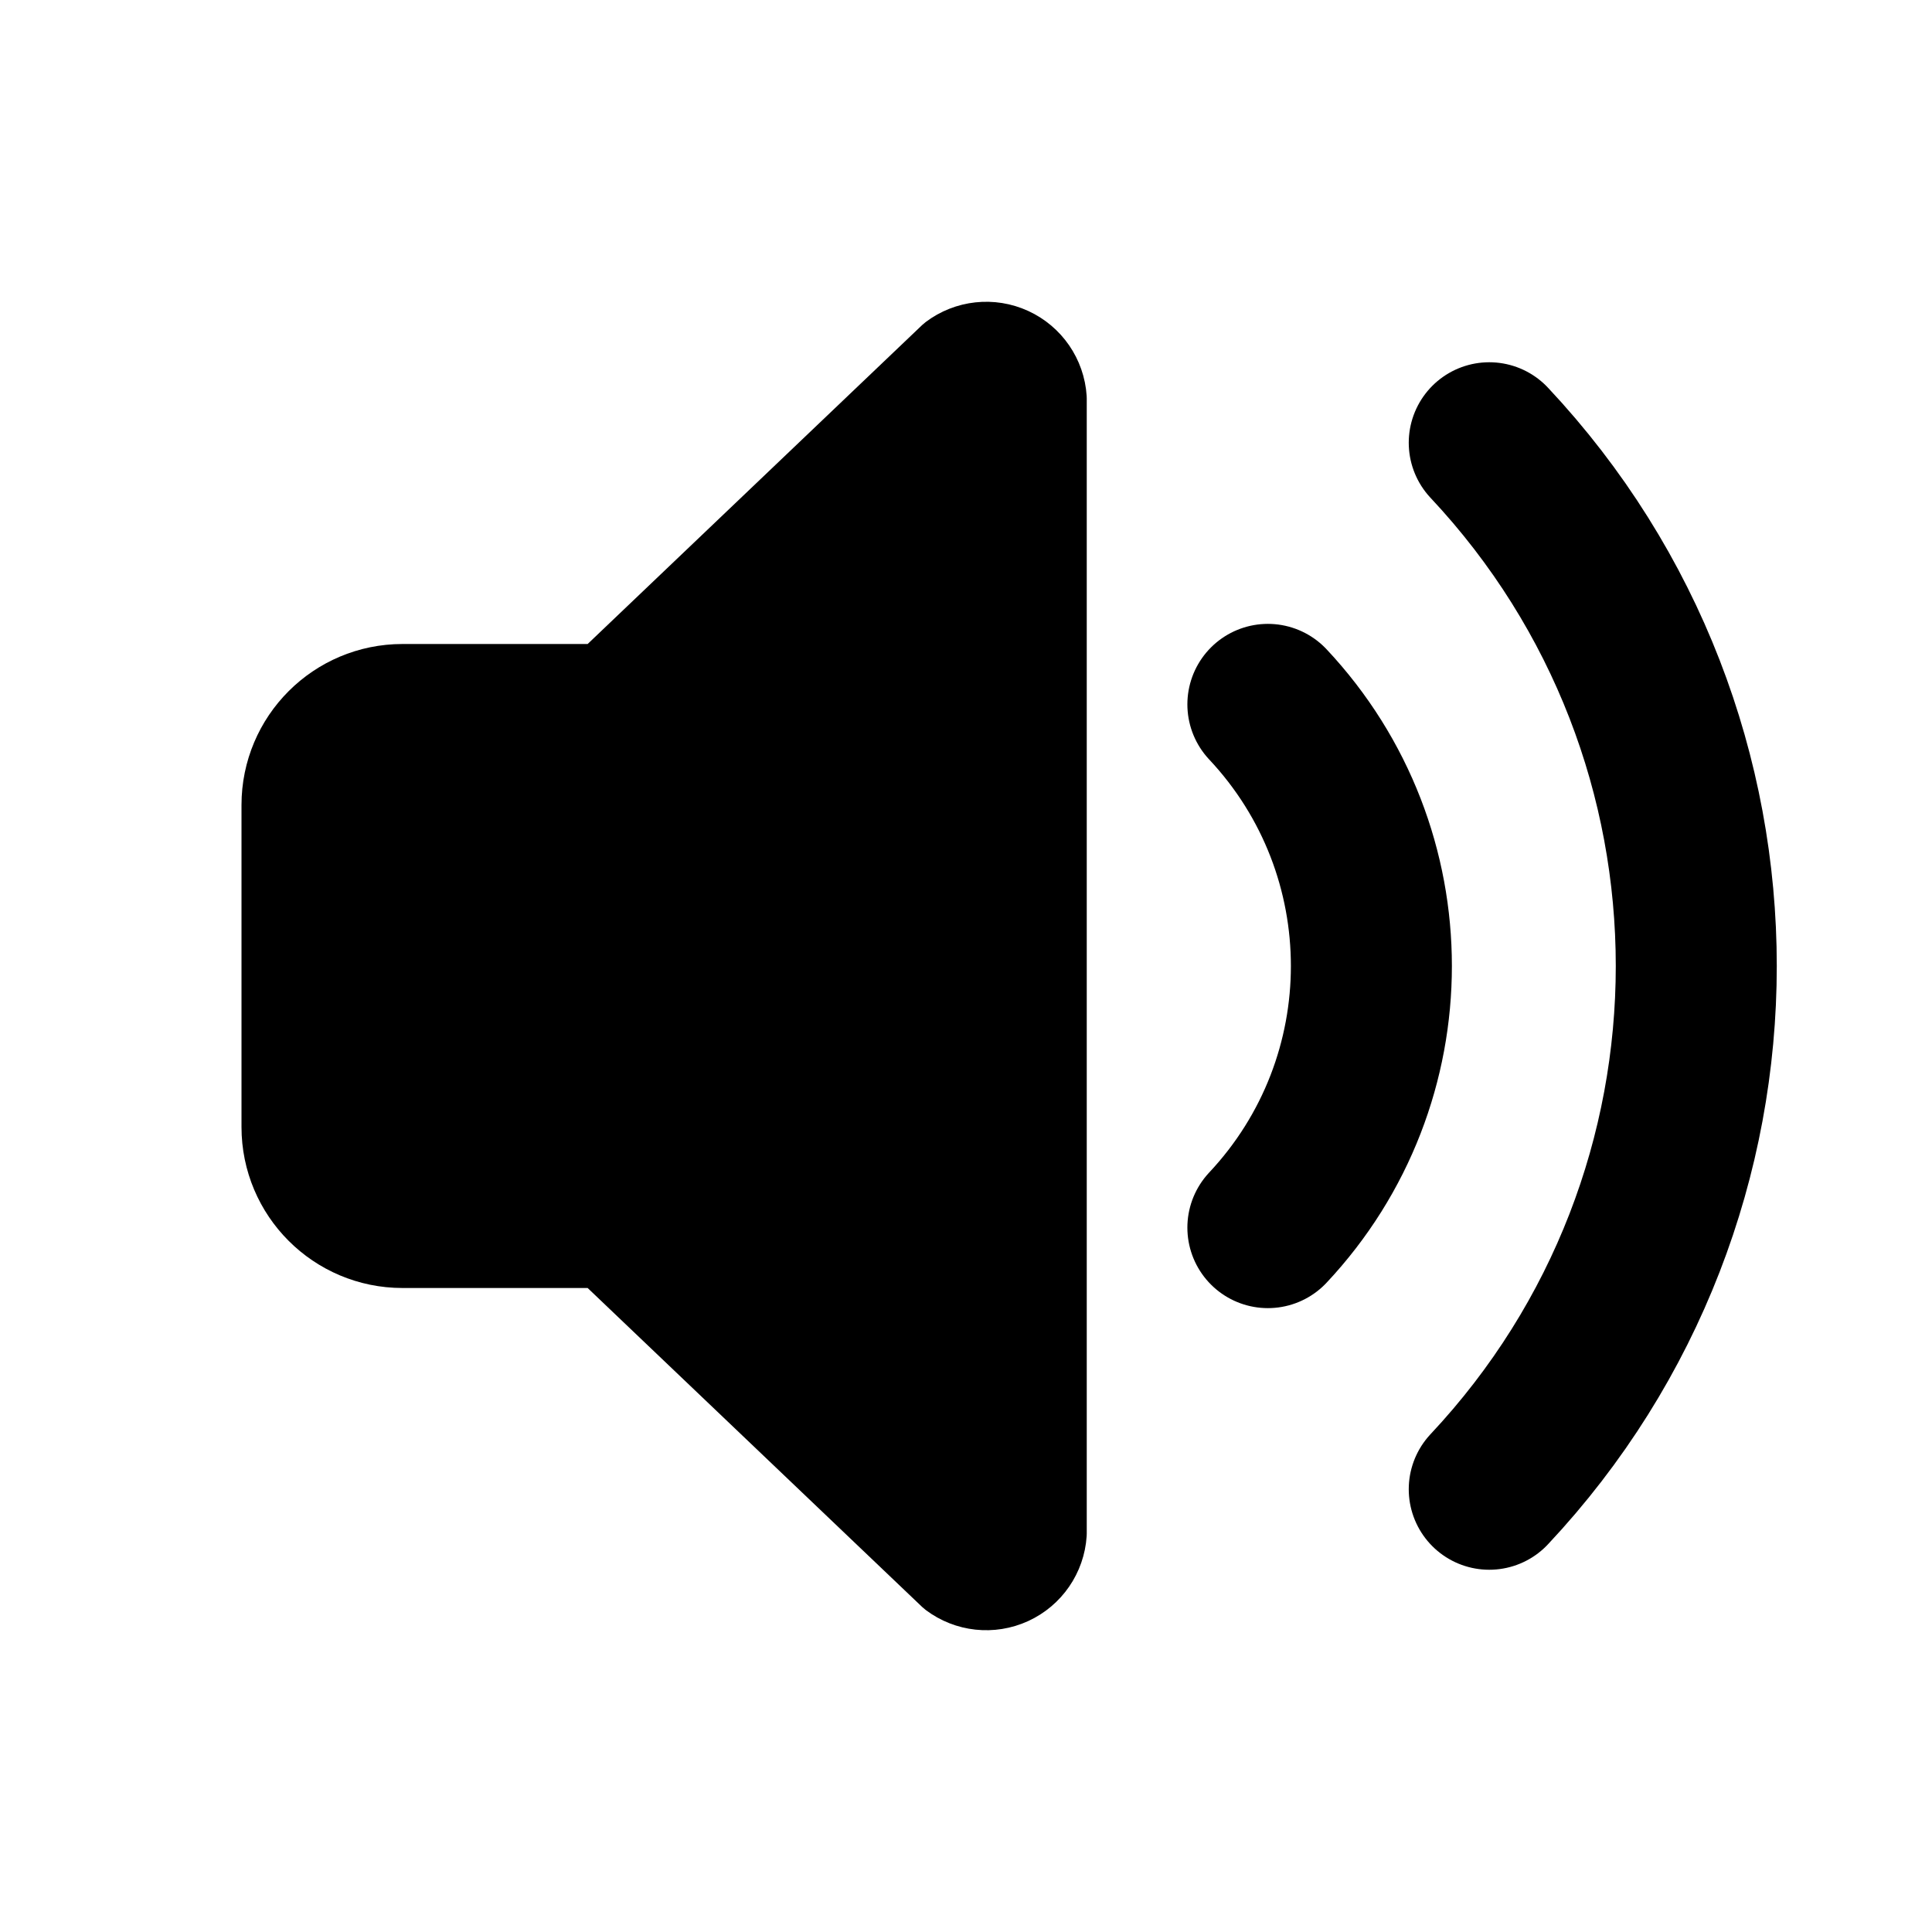
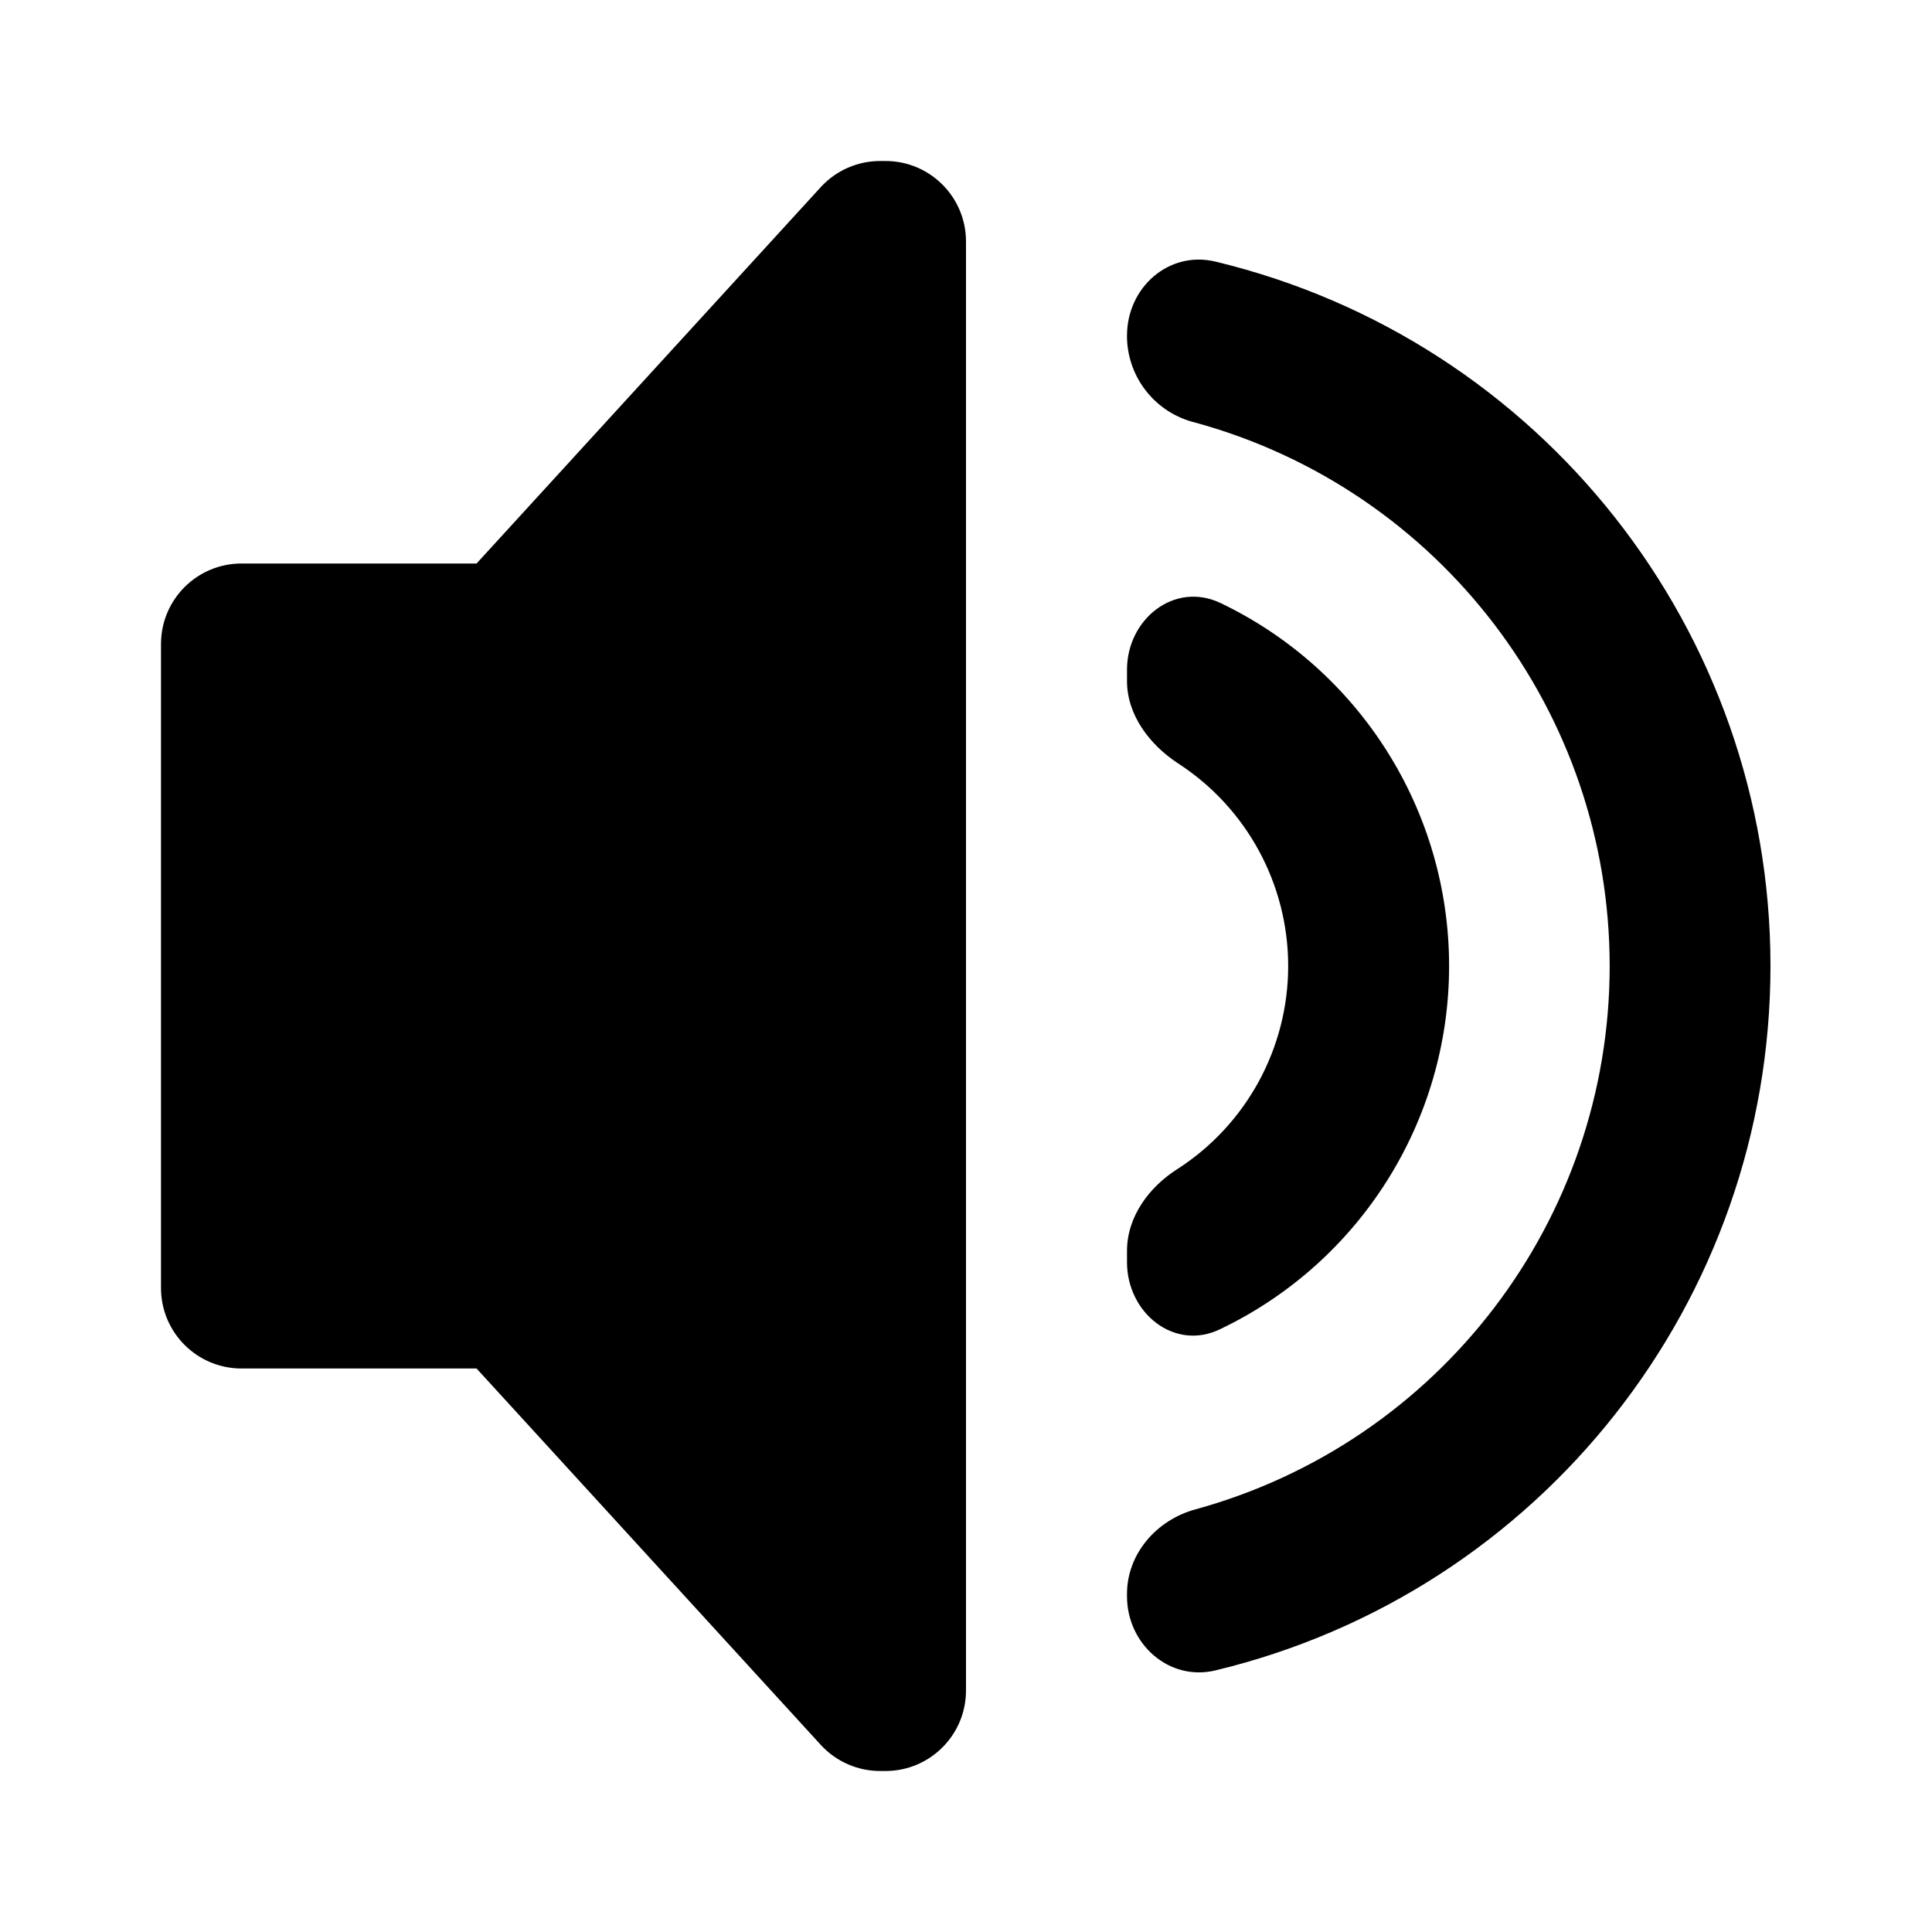
- <svg xmlns="http://www.w3.org/2000/svg" width="24" height="24" viewBox="0 0 24 24">
-   <path fill="currentColor" stroke="currentColor" stroke-linejoin="round" d="M3.5 10A1.5 1.5 0 0 1 5 8.5h2.5l4.3-4.1a.75.75 0 0 1 1.2.55v14.1a.75.75 0 0 1-1.2.55l-4.3-4.1H5A1.5 1.5 0 0 1 3.5 14z" />
-   <path fill="none" stroke="currentColor" stroke-linecap="round" stroke-width="2" d="M15.75 8.75a4.75 4.75 0 0 1 0 6.5M18.5 5.5a9.5 9.5 0 0 1 0 13" />
+ <svg xmlns="http://www.w3.org/2000/svg" width="24" height="24" fill="none" viewBox="0 0 24 24">
+   <path fill="currentColor" d="M12 3a1 1 0 0 0-1-1h-.06a1 1 0 0 0-.74.32L5.92 7H3a1 1 0 0 0-1 1v8a1 1 0 0 0 1 1h2.92l4.28 4.68a1 1 0 0 0 .74.32H11a1 1 0 0 0 1-1V3ZM15.1 20.75c-.58.14-1.1-.33-1.1-.92v-.03c0-.5.37-.92.85-1.05a7 7 0 0 0 0-13.5A1.11 1.11 0 0 1 14 4.2v-.03c0-.6.52-1.06 1.1-.92a9 9 0 0 1 0 17.5Z" />
+   <path fill="currentColor" d="M15.16 16.51c-.57.28-1.16-.2-1.16-.83v-.14c0-.43.28-.8.63-1.02a3 3 0 0 0 0-5.04c-.35-.23-.63-.6-.63-1.02v-.14c0-.63.59-1.1 1.16-.83a5 5 0 0 1 0 9.02Z" />
</svg>
